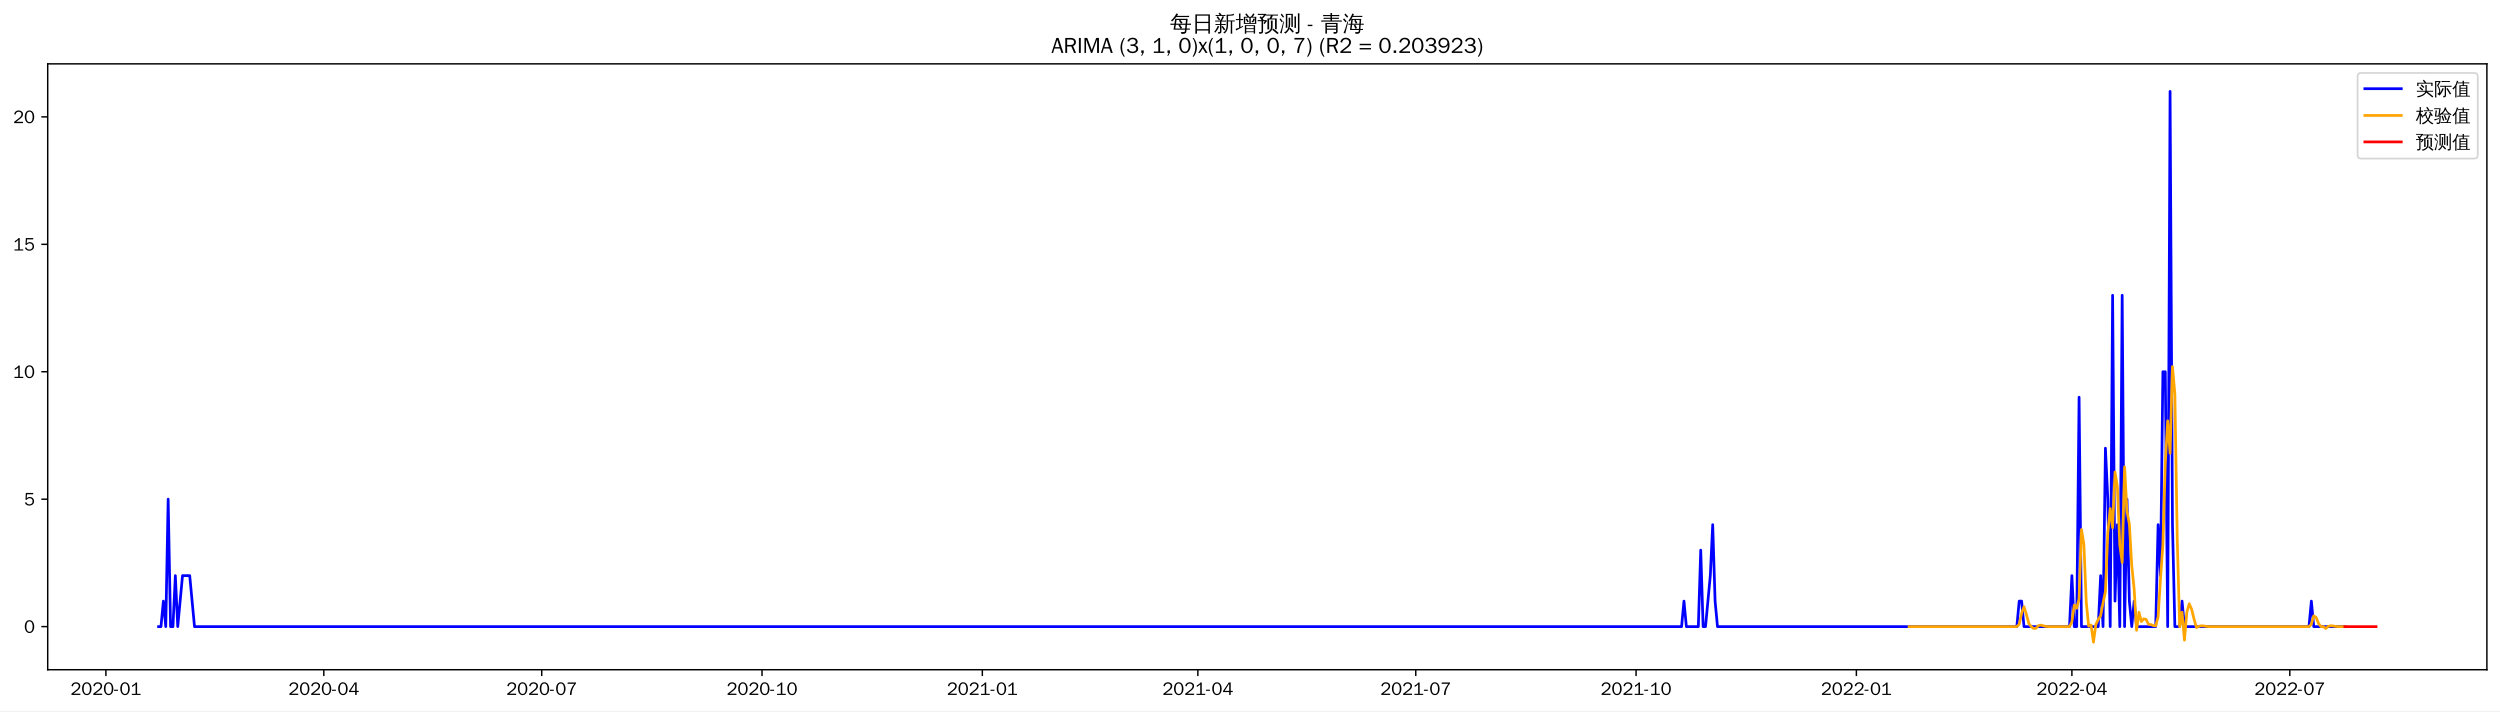
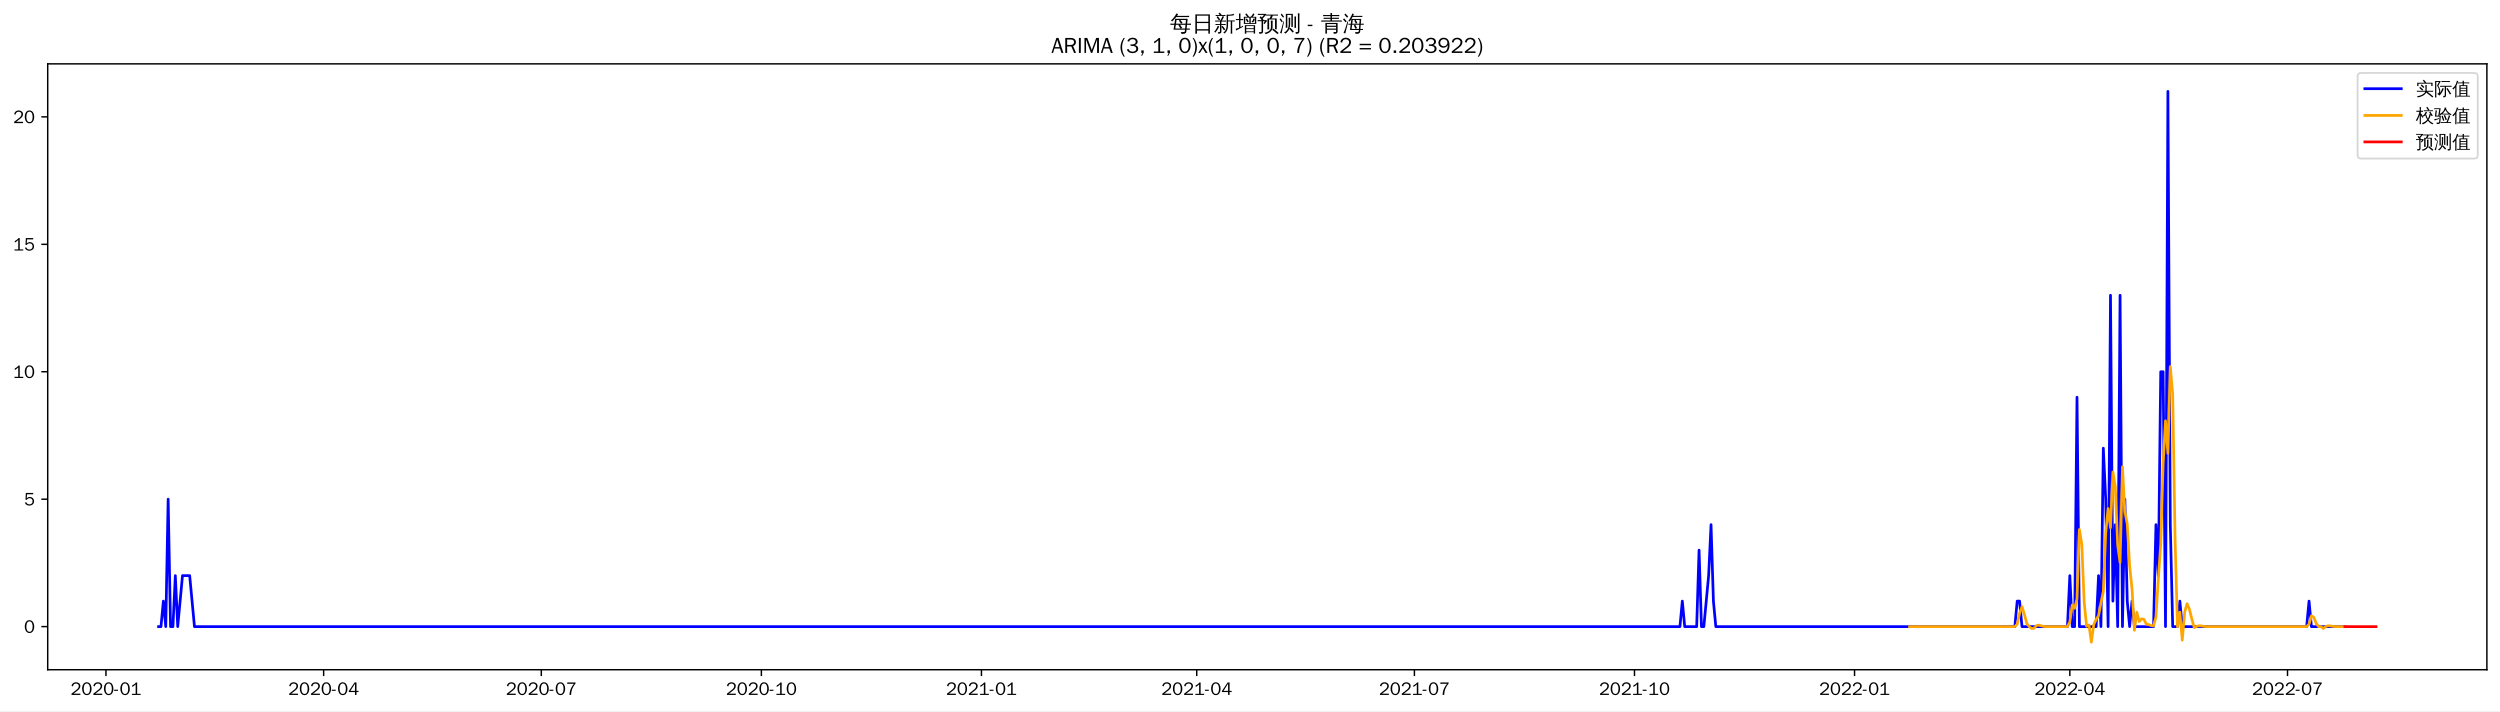
<svg xmlns="http://www.w3.org/2000/svg" xmlns:xlink="http://www.w3.org/1999/xlink" width="1372.594pt" height="390.418pt" viewBox="0 0 1372.594 390.418" version="1.1">
  <defs>
    <style type="text/css">*{stroke-linejoin: round; stroke-linecap: butt}</style>
  </defs>
  <g id="figure_1">
    <g id="patch_1">
      <path d="M 0 390.418  L 1372.594 390.418  L 1372.594 -0  L 0 -0  z " style="fill: #ffffff" />
    </g>
    <g id="axes_1">
      <g id="patch_2">
        <path d="M 26.194 367.701  L 1365.394 367.701  L 1365.394 35.061  L 26.194 35.061  z " style="fill: #ffffff" />
      </g>
      <g id="matplotlib.axis_1">
        <g id="xtick_1">
          <g id="line2d_1">
            <defs>
-               <path id="maa640e0000" d="M 0 0  L 0 3.5  " style="stroke: #000000; stroke-width: 0.8" />
+               <path id="me3fea50ddf" d="M 0 0  L 0 3.5  " style="stroke: #000000; stroke-width: 0.8" />
            </defs>
            <g>
-               <use xlink:href="#maa640e0000" x="58.142" y="367.701" style="stroke: #000000; stroke-width: 0.8" />
+               <use xlink:href="#me3fea50ddf" x="58.173" y="367.701" style="stroke: #000000; stroke-width: 0.8" />
            </g>
          </g>
          <g id="text_1">
-             <g transform="translate(38.65223 381.5573)scale(0.1 -0.1)">
+             <g transform="translate(38.68343 381.5573)scale(0.1 -0.1)">
              <defs>
                <path id="WenQuanYiZenHei-32" d="M 3488 0  L 369 0  L 369 456  L 2150 1850  Q 2931 2463 2931 3144  Q 2931 3619 2488 3863  Q 2231 4013 1931 4013  Q 1425 4013 1113 3619  Q 894 3356 881 3013  L 369 3169  Q 531 3981 1213 4300  Q 1544 4456 1950 4456  Q 2631 4456 3088 4044  L 3225 3888  L 3350 3706  Q 3481 3444 3481 3144  Q 3481 2313 2519 1569  L 1069 456  L 3488 456  L 3488 0  z " transform="scale(0.015625)" />
                <path id="WenQuanYiZenHei-30" d="M 3581 2175  Q 3581 1288 3169 638  Q 2713 -63 1938 -63  Q 1025 -63 563 831  Q 256 1425 256 2188  Q 256 3188 700 3819  Q 1138 4456 1888 4456  Q 2863 4456 3306 3500  Q 3581 2925 3581 2175  z M 3019 2100  Q 3019 3356 2500 3806  L 2350 3919  Q 2144 4031 1888 4031  Q 1100 4031 888 2956  Q 819 2625 819 2225  Q 819 1013 1338 569  Q 1588 356 1938 356  Q 2675 356 2925 1294  Q 3019 1663 3019 2100  z " transform="scale(0.015625)" />
                <path id="WenQuanYiZenHei-2d" d="M 1363 1444  L 0 1444  L 0 1844  L 1363 1844  L 1363 1444  z " transform="scale(0.015625)" />
                <path id="WenQuanYiZenHei-31" d="M 3556 0  L 488 0  L 488 406  L 1800 406  L 1800 3725  Q 1231 3125 588 2788  L 588 3338  Q 1456 3781 1931 4388  L 2331 4388  L 2331 406  L 3556 406  L 3556 0  z " transform="scale(0.015625)" />
              </defs>
              <use xlink:href="#WenQuanYiZenHei-32" />
              <use xlink:href="#WenQuanYiZenHei-30" x="59.961" />
              <use xlink:href="#WenQuanYiZenHei-32" x="119.922" />
              <use xlink:href="#WenQuanYiZenHei-30" x="179.883" />
              <use xlink:href="#WenQuanYiZenHei-2d" x="239.844" />
              <use xlink:href="#WenQuanYiZenHei-30" x="269.824" />
              <use xlink:href="#WenQuanYiZenHei-31" x="329.785" />
            </g>
          </g>
        </g>
        <g id="xtick_2">
          <g id="line2d_2">
            <g>
-               <use xlink:href="#maa640e0000" x="177.784" y="367.701" style="stroke: #000000; stroke-width: 0.8" />
+               <use xlink:href="#me3fea50ddf" x="177.686" y="367.701" style="stroke: #000000; stroke-width: 0.8" />
            </g>
          </g>
          <g id="text_2">
-             <g transform="translate(158.2941 381.5573)scale(0.1 -0.1)">
+             <g transform="translate(158.1962 381.5573)scale(0.1 -0.1)">
              <defs>
                <path id="WenQuanYiZenHei-34" d="M 3631 1025  L 2913 1025  L 2913 0  L 2381 0  L 2381 1025  L 219 1025  L 219 1388  L 2225 4388  L 2913 4388  L 2913 1444  L 3631 1444  L 3631 1025  z M 2381 1444  L 2381 3963  L 788 1444  L 2381 1444  z " transform="scale(0.015625)" />
              </defs>
              <use xlink:href="#WenQuanYiZenHei-32" />
              <use xlink:href="#WenQuanYiZenHei-30" x="59.961" />
              <use xlink:href="#WenQuanYiZenHei-32" x="119.922" />
              <use xlink:href="#WenQuanYiZenHei-30" x="179.883" />
              <use xlink:href="#WenQuanYiZenHei-2d" x="239.844" />
              <use xlink:href="#WenQuanYiZenHei-30" x="269.824" />
              <use xlink:href="#WenQuanYiZenHei-34" x="329.785" />
            </g>
          </g>
        </g>
        <g id="xtick_3">
          <g id="line2d_3">
            <g>
-               <use xlink:href="#maa640e0000" x="297.426" y="367.701" style="stroke: #000000; stroke-width: 0.8" />
+               <use xlink:href="#me3fea50ddf" x="297.199" y="367.701" style="stroke: #000000; stroke-width: 0.8" />
            </g>
          </g>
          <g id="text_3">
-             <g transform="translate(277.9359 381.5573)scale(0.1 -0.1)">
+             <g transform="translate(277.709 381.5573)scale(0.1 -0.1)">
              <defs>
                <path id="WenQuanYiZenHei-37" d="M 3400 4056  Q 1838 2175 1838 0  L 1275 0  Q 1269 1438 2056 2825  Q 2381 3400 2825 3913  L 444 3913  L 500 4388  L 3400 4388  L 3400 4056  z " transform="scale(0.015625)" />
              </defs>
              <use xlink:href="#WenQuanYiZenHei-32" />
              <use xlink:href="#WenQuanYiZenHei-30" x="59.961" />
              <use xlink:href="#WenQuanYiZenHei-32" x="119.922" />
              <use xlink:href="#WenQuanYiZenHei-30" x="179.883" />
              <use xlink:href="#WenQuanYiZenHei-2d" x="239.844" />
              <use xlink:href="#WenQuanYiZenHei-30" x="269.824" />
              <use xlink:href="#WenQuanYiZenHei-37" x="329.785" />
            </g>
          </g>
        </g>
        <g id="xtick_4">
          <g id="line2d_4">
            <g>
-               <use xlink:href="#maa640e0000" x="418.382" y="367.701" style="stroke: #000000; stroke-width: 0.8" />
+               <use xlink:href="#me3fea50ddf" x="418.025" y="367.701" style="stroke: #000000; stroke-width: 0.8" />
            </g>
          </g>
          <g id="text_4">
-             <g transform="translate(398.8926 381.5573)scale(0.1 -0.1)">
+             <g transform="translate(398.5352 381.5573)scale(0.1 -0.1)">
              <use xlink:href="#WenQuanYiZenHei-32" />
              <use xlink:href="#WenQuanYiZenHei-30" x="59.961" />
              <use xlink:href="#WenQuanYiZenHei-32" x="119.922" />
              <use xlink:href="#WenQuanYiZenHei-30" x="179.883" />
              <use xlink:href="#WenQuanYiZenHei-2d" x="239.844" />
              <use xlink:href="#WenQuanYiZenHei-31" x="269.824" />
              <use xlink:href="#WenQuanYiZenHei-30" x="329.785" />
            </g>
          </g>
        </g>
        <g id="xtick_5">
          <g id="line2d_5">
            <g>
-               <use xlink:href="#maa640e0000" x="539.339" y="367.701" style="stroke: #000000; stroke-width: 0.8" />
+               <use xlink:href="#me3fea50ddf" x="538.851" y="367.701" style="stroke: #000000; stroke-width: 0.8" />
            </g>
          </g>
          <g id="text_5">
-             <g transform="translate(519.8492 381.5573)scale(0.1 -0.1)">
+             <g transform="translate(519.3613 381.5573)scale(0.1 -0.1)">
              <use xlink:href="#WenQuanYiZenHei-32" />
              <use xlink:href="#WenQuanYiZenHei-30" x="59.961" />
              <use xlink:href="#WenQuanYiZenHei-32" x="119.922" />
              <use xlink:href="#WenQuanYiZenHei-31" x="179.883" />
              <use xlink:href="#WenQuanYiZenHei-2d" x="239.844" />
              <use xlink:href="#WenQuanYiZenHei-30" x="269.824" />
              <use xlink:href="#WenQuanYiZenHei-31" x="329.785" />
            </g>
          </g>
        </g>
        <g id="xtick_6">
          <g id="line2d_6">
            <g>
-               <use xlink:href="#maa640e0000" x="657.666" y="367.701" style="stroke: #000000; stroke-width: 0.8" />
+               <use xlink:href="#me3fea50ddf" x="657.051" y="367.701" style="stroke: #000000; stroke-width: 0.8" />
            </g>
          </g>
          <g id="text_6">
-             <g transform="translate(638.1763 381.5573)scale(0.1 -0.1)">
+             <g transform="translate(637.5607 381.5573)scale(0.1 -0.1)">
              <use xlink:href="#WenQuanYiZenHei-32" />
              <use xlink:href="#WenQuanYiZenHei-30" x="59.961" />
              <use xlink:href="#WenQuanYiZenHei-32" x="119.922" />
              <use xlink:href="#WenQuanYiZenHei-31" x="179.883" />
              <use xlink:href="#WenQuanYiZenHei-2d" x="239.844" />
              <use xlink:href="#WenQuanYiZenHei-30" x="269.824" />
              <use xlink:href="#WenQuanYiZenHei-34" x="329.785" />
            </g>
          </g>
        </g>
        <g id="xtick_7">
          <g id="line2d_7">
            <g>
-               <use xlink:href="#maa640e0000" x="777.308" y="367.701" style="stroke: #000000; stroke-width: 0.8" />
+               <use xlink:href="#me3fea50ddf" x="776.563" y="367.701" style="stroke: #000000; stroke-width: 0.8" />
            </g>
          </g>
          <g id="text_7">
-             <g transform="translate(757.8181 381.5573)scale(0.1 -0.1)">
+             <g transform="translate(757.0735 381.5573)scale(0.1 -0.1)">
              <use xlink:href="#WenQuanYiZenHei-32" />
              <use xlink:href="#WenQuanYiZenHei-30" x="59.961" />
              <use xlink:href="#WenQuanYiZenHei-32" x="119.922" />
              <use xlink:href="#WenQuanYiZenHei-31" x="179.883" />
              <use xlink:href="#WenQuanYiZenHei-2d" x="239.844" />
              <use xlink:href="#WenQuanYiZenHei-30" x="269.824" />
              <use xlink:href="#WenQuanYiZenHei-37" x="329.785" />
            </g>
          </g>
        </g>
        <g id="xtick_8">
          <g id="line2d_8">
            <g>
-               <use xlink:href="#maa640e0000" x="898.265" y="367.701" style="stroke: #000000; stroke-width: 0.8" />
+               <use xlink:href="#me3fea50ddf" x="897.39" y="367.701" style="stroke: #000000; stroke-width: 0.8" />
            </g>
          </g>
          <g id="text_8">
-             <g transform="translate(878.7747 381.5573)scale(0.1 -0.1)">
+             <g transform="translate(877.8997 381.5573)scale(0.1 -0.1)">
              <use xlink:href="#WenQuanYiZenHei-32" />
              <use xlink:href="#WenQuanYiZenHei-30" x="59.961" />
              <use xlink:href="#WenQuanYiZenHei-32" x="119.922" />
              <use xlink:href="#WenQuanYiZenHei-31" x="179.883" />
              <use xlink:href="#WenQuanYiZenHei-2d" x="239.844" />
              <use xlink:href="#WenQuanYiZenHei-31" x="269.824" />
              <use xlink:href="#WenQuanYiZenHei-30" x="329.785" />
            </g>
          </g>
        </g>
        <g id="xtick_9">
          <g id="line2d_9">
            <g>
-               <use xlink:href="#maa640e0000" x="1019.221" y="367.701" style="stroke: #000000; stroke-width: 0.8" />
+               <use xlink:href="#me3fea50ddf" x="1018.216" y="367.701" style="stroke: #000000; stroke-width: 0.8" />
            </g>
          </g>
          <g id="text_9">
-             <g transform="translate(999.7314 381.5573)scale(0.1 -0.1)">
+             <g transform="translate(998.7258 381.5573)scale(0.1 -0.1)">
              <use xlink:href="#WenQuanYiZenHei-32" />
              <use xlink:href="#WenQuanYiZenHei-30" x="59.961" />
              <use xlink:href="#WenQuanYiZenHei-32" x="119.922" />
              <use xlink:href="#WenQuanYiZenHei-32" x="179.883" />
              <use xlink:href="#WenQuanYiZenHei-2d" x="239.844" />
              <use xlink:href="#WenQuanYiZenHei-30" x="269.824" />
              <use xlink:href="#WenQuanYiZenHei-31" x="329.785" />
            </g>
          </g>
        </g>
        <g id="xtick_10">
          <g id="line2d_10">
            <g>
-               <use xlink:href="#maa640e0000" x="1137.548" y="367.701" style="stroke: #000000; stroke-width: 0.8" />
+               <use xlink:href="#me3fea50ddf" x="1136.415" y="367.701" style="stroke: #000000; stroke-width: 0.8" />
            </g>
          </g>
          <g id="text_10">
-             <g transform="translate(1118.058 381.5573)scale(0.1 -0.1)">
+             <g transform="translate(1116.925 381.5573)scale(0.1 -0.1)">
              <use xlink:href="#WenQuanYiZenHei-32" />
              <use xlink:href="#WenQuanYiZenHei-30" x="59.961" />
              <use xlink:href="#WenQuanYiZenHei-32" x="119.922" />
              <use xlink:href="#WenQuanYiZenHei-32" x="179.883" />
              <use xlink:href="#WenQuanYiZenHei-2d" x="239.844" />
              <use xlink:href="#WenQuanYiZenHei-30" x="269.824" />
              <use xlink:href="#WenQuanYiZenHei-34" x="329.785" />
            </g>
          </g>
        </g>
        <g id="xtick_11">
          <g id="line2d_11">
            <g>
-               <use xlink:href="#maa640e0000" x="1257.19" y="367.701" style="stroke: #000000; stroke-width: 0.8" />
+               <use xlink:href="#me3fea50ddf" x="1255.928" y="367.701" style="stroke: #000000; stroke-width: 0.8" />
            </g>
          </g>
          <g id="text_11">
-             <g transform="translate(1237.7 381.5573)scale(0.1 -0.1)">
+             <g transform="translate(1236.438 381.5573)scale(0.1 -0.1)">
              <use xlink:href="#WenQuanYiZenHei-32" />
              <use xlink:href="#WenQuanYiZenHei-30" x="59.961" />
              <use xlink:href="#WenQuanYiZenHei-32" x="119.922" />
              <use xlink:href="#WenQuanYiZenHei-32" x="179.883" />
              <use xlink:href="#WenQuanYiZenHei-2d" x="239.844" />
              <use xlink:href="#WenQuanYiZenHei-30" x="269.824" />
              <use xlink:href="#WenQuanYiZenHei-37" x="329.785" />
            </g>
          </g>
        </g>
      </g>
      <g id="matplotlib.axis_2">
        <g id="ytick_1">
          <g id="line2d_12">
            <defs>
-               <path id="mc6deb0cfbc" d="M 0 0  L -3.5 0  " style="stroke: #000000; stroke-width: 0.8" />
+               <path id="me82de94fec" d="M 0 0  L -3.5 0  " style="stroke: #000000; stroke-width: 0.8" />
            </defs>
            <g>
-               <use xlink:href="#mc6deb0cfbc" x="26.194" y="344.029" style="stroke: #000000; stroke-width: 0.8" />
+               <use xlink:href="#me82de94fec" x="26.194" y="344.029" style="stroke: #000000; stroke-width: 0.8" />
            </g>
          </g>
          <g id="text_12">
-             <g transform="translate(13.19688 347.4569)scale(0.1 -0.1)">
+             <g transform="translate(13.19688 347.4568)scale(0.1 -0.1)">
              <use xlink:href="#WenQuanYiZenHei-30" />
            </g>
          </g>
        </g>
        <g id="ytick_2">
          <g id="line2d_13">
            <g>
-               <use xlink:href="#mc6deb0cfbc" x="26.194" y="274.065" style="stroke: #000000; stroke-width: 0.8" />
+               <use xlink:href="#me82de94fec" x="26.194" y="274.065" style="stroke: #000000; stroke-width: 0.8" />
            </g>
          </g>
          <g id="text_13">
-             <g transform="translate(13.19688 277.4932)scale(0.1 -0.1)">
+             <g transform="translate(13.19688 277.4931)scale(0.1 -0.1)">
              <defs>
                <path id="WenQuanYiZenHei-35" d="M 3531 1488  Q 3531 688 2913 250  Q 2456 -63 1844 -63  Q 1175 -63 706 350  Q 413 613 306 975  L 781 1131  Q 1000 538 1569 406  Q 1706 369 1856 369  Q 2550 369 2850 869  Q 3000 1131 3000 1494  Q 3000 2056 2581 2356  Q 2319 2538 1969 2538  Q 1400 2538 1031 2075  Q 981 2013 938 1938  L 500 2031  L 644 4388  L 3244 4388  L 3200 3919  L 1044 3919  L 950 2500  Q 1431 2975 2006 2975  Q 2713 2975 3163 2475  Q 3531 2063 3531 1488  z " transform="scale(0.015625)" />
              </defs>
              <use xlink:href="#WenQuanYiZenHei-35" />
            </g>
          </g>
        </g>
        <g id="ytick_3">
          <g id="line2d_14">
            <g>
-               <use xlink:href="#mc6deb0cfbc" x="26.194" y="204.101" style="stroke: #000000; stroke-width: 0.8" />
+               <use xlink:href="#me82de94fec" x="26.194" y="204.101" style="stroke: #000000; stroke-width: 0.8" />
            </g>
          </g>
          <g id="text_14">
            <g transform="translate(7.2 207.5294)scale(0.1 -0.1)">
              <use xlink:href="#WenQuanYiZenHei-31" />
              <use xlink:href="#WenQuanYiZenHei-30" x="59.961" />
            </g>
          </g>
        </g>
        <g id="ytick_4">
          <g id="line2d_15">
            <g>
-               <use xlink:href="#mc6deb0cfbc" x="26.194" y="134.138" style="stroke: #000000; stroke-width: 0.8" />
+               <use xlink:href="#me82de94fec" x="26.194" y="134.137" style="stroke: #000000; stroke-width: 0.8" />
            </g>
          </g>
          <g id="text_15">
            <g transform="translate(7.2 137.5656)scale(0.1 -0.1)">
              <use xlink:href="#WenQuanYiZenHei-31" />
              <use xlink:href="#WenQuanYiZenHei-35" x="59.961" />
            </g>
          </g>
        </g>
        <g id="ytick_5">
          <g id="line2d_16">
            <g>
-               <use xlink:href="#mc6deb0cfbc" x="26.194" y="64.174" style="stroke: #000000; stroke-width: 0.8" />
+               <use xlink:href="#me82de94fec" x="26.194" y="64.174" style="stroke: #000000; stroke-width: 0.8" />
            </g>
          </g>
          <g id="text_16">
-             <g transform="translate(7.2 67.60188)scale(0.1 -0.1)">
+             <g transform="translate(7.2 67.60187)scale(0.1 -0.1)">
              <use xlink:href="#WenQuanYiZenHei-32" />
              <use xlink:href="#WenQuanYiZenHei-30" x="59.961" />
            </g>
          </g>
        </g>
      </g>
      <g id="line2d_17">
-         <path d="M 87.066 344.029  L 88.381 344.029  L 89.696 330.036  L 91.011 344.029  L 92.325 274.065  L 93.64 344.029  L 94.955 344.029  L 96.27 316.043  L 97.584 344.029  L 100.214 316.043  L 104.158 316.043  L 106.788 344.029  L 923.245 344.029  L 924.56 330.036  L 925.874 344.029  L 932.448 344.029  L 933.763 302.051  L 935.077 344.029  L 936.392 344.029  L 939.022 316.043  L 940.336 288.058  L 941.651 330.036  L 942.966 344.029  L 1107.309 344.029  L 1108.624 330.036  L 1109.939 330.036  L 1111.253 344.029  L 1136.234 344.029  L 1137.548 316.043  L 1138.863 344.029  L 1140.178 344.029  L 1141.493 218.094  L 1142.807 344.029  L 1152.011 344.029  L 1153.325 316.043  L 1154.64 344.029  L 1155.955 246.08  L 1157.27 274.065  L 1158.584 344.029  L 1159.899 162.123  L 1161.214 330.036  L 1162.528 288.058  L 1163.843 344.029  L 1165.158 162.123  L 1166.473 344.029  L 1167.787 274.065  L 1169.102 330.036  L 1170.417 344.029  L 1171.732 330.036  L 1173.046 344.029  L 1183.564 344.029  L 1184.879 288.058  L 1186.194 316.043  L 1187.509 204.101  L 1188.823 204.101  L 1190.138 344.029  L 1191.453 50.181  L 1192.768 288.058  L 1194.082 344.029  L 1196.712 344.029  L 1198.027 330.036  L 1199.341 344.029  L 1267.708 344.029  L 1269.023 330.036  L 1270.338 344.029  L 1287.429 344.029  L 1287.429 344.029  " clip-path="url(#pe218b3f135)" style="fill: none; stroke: #0000ff; stroke-width: 1.5; stroke-linecap: square" />
+         <path d="M 87.066 344.029  L 88.38 344.029  L 89.693 330.036  L 91.006 344.029  L 92.32 274.065  L 93.633 344.029  L 94.946 344.029  L 96.26 316.043  L 97.573 344.029  L 100.2 316.043  L 104.14 316.043  L 106.766 344.029  L 922.343 344.029  L 923.656 330.036  L 924.969 344.029  L 931.536 344.029  L 932.849 302.05  L 934.163 344.029  L 935.476 344.029  L 938.103 316.043  L 939.416 288.058  L 940.729 330.036  L 942.043 344.029  L 1106.209 344.029  L 1107.522 330.036  L 1108.835 330.036  L 1110.149 344.029  L 1135.102 344.029  L 1136.415 316.043  L 1137.728 344.029  L 1139.042 344.029  L 1140.355 218.094  L 1141.668 344.029  L 1150.862 344.029  L 1152.175 316.043  L 1153.488 344.029  L 1154.802 246.079  L 1156.115 274.065  L 1157.428 344.029  L 1158.742 162.123  L 1160.055 330.036  L 1161.368 288.058  L 1162.682 344.029  L 1163.995 162.123  L 1165.308 344.029  L 1166.622 274.065  L 1167.935 330.036  L 1169.248 344.029  L 1170.562 330.036  L 1171.875 344.029  L 1182.382 344.029  L 1183.695 288.058  L 1185.008 316.043  L 1186.322 204.101  L 1187.635 204.101  L 1188.948 344.029  L 1190.262 50.181  L 1191.575 288.058  L 1192.888 344.029  L 1195.515 344.029  L 1196.828 330.036  L 1198.141 344.029  L 1266.435 344.029  L 1267.748 330.036  L 1269.061 344.029  L 1287.448 344.029  L 1287.448 344.029  " clip-path="url(#p028728d62d)" style="fill: none; stroke: #0000ff; stroke-width: 1.5; stroke-linecap: square" />
      </g>
      <g id="line2d_18">
-         <path d="M 1048.146 344.029  L 1107.309 344.029  L 1108.624 342.713  L 1109.939 336.789  L 1111.253 333.074  L 1112.568 337.275  L 1113.883 342.306  L 1115.198 344.029  L 1116.512 345.062  L 1117.827 344.964  L 1119.142 343.495  L 1120.457 343.22  L 1123.086 343.902  L 1124.401 344.029  L 1136.234 344.029  L 1137.548 341.398  L 1138.863 332.181  L 1140.178 333.968  L 1141.493 328.743  L 1142.807 290.714  L 1144.122 298.754  L 1145.437 330.589  L 1146.752 343.835  L 1148.066 343.154  L 1149.381 352.581  L 1150.696 342.901  L 1152.011 340.094  L 1153.325 338.056  L 1154.64 331.037  L 1155.955 324.759  L 1157.27 292.538  L 1158.584 279.196  L 1159.899 289.714  L 1161.214 259.155  L 1162.528 267.252  L 1163.843 299.261  L 1165.158 308.823  L 1166.473 256.327  L 1167.787 280.695  L 1169.102 287.721  L 1170.417 310.667  L 1171.732 323.416  L 1173.046 346.035  L 1174.361 336.124  L 1175.676 341.277  L 1176.991 339.749  L 1178.305 340.093  L 1179.62 342.768  L 1180.935 342.925  L 1182.25 343.464  L 1183.564 343.658  L 1184.879 338.639  L 1186.194 317.702  L 1187.509 298.903  L 1188.823 254.682  L 1190.138 231.04  L 1191.453 248.869  L 1192.768 201.268  L 1194.082 216.37  L 1195.397 296.112  L 1196.712 344.134  L 1198.027 336.119  L 1199.341 351.453  L 1200.656 336.106  L 1201.971 331.465  L 1203.286 334.483  L 1204.6 339.873  L 1205.915 344.553  L 1207.23 343.932  L 1208.545 343.592  L 1209.859 343.658  L 1211.174 343.902  L 1212.489 344.029  L 1267.708 344.029  L 1269.023 342.713  L 1270.338 338.105  L 1271.652 338.998  L 1272.967 342.306  L 1274.282 344.029  L 1275.597 344.029  L 1276.911 345.062  L 1278.226 343.932  L 1279.541 343.592  L 1280.856 343.658  L 1282.17 343.902  L 1283.485 344.029  L 1287.429 344.029  L 1287.429 344.029  " clip-path="url(#pe218b3f135)" style="fill: none; stroke: #ffa500; stroke-width: 1.5; stroke-linecap: square" />
+         <path d="M 1048.422 344.029  L 1106.209 344.029  L 1107.522 342.713  L 1108.835 336.789  L 1110.149 333.074  L 1111.462 337.275  L 1112.775 342.306  L 1114.089 344.029  L 1115.402 345.061  L 1116.715 344.964  L 1118.029 343.494  L 1119.342 343.22  L 1121.969 343.902  L 1123.282 344.029  L 1135.102 344.029  L 1136.415 341.398  L 1137.728 332.181  L 1139.042 333.968  L 1140.355 328.743  L 1141.668 290.714  L 1142.982 298.754  L 1144.295 330.589  L 1145.608 343.835  L 1146.922 343.154  L 1148.235 352.581  L 1149.548 342.901  L 1150.862 340.094  L 1152.175 338.056  L 1153.488 331.037  L 1154.802 324.759  L 1156.115 292.538  L 1157.428 279.196  L 1158.742 289.714  L 1160.055 259.154  L 1161.368 267.252  L 1162.682 299.261  L 1163.995 308.823  L 1165.308 256.327  L 1166.622 280.695  L 1167.935 287.721  L 1169.248 310.667  L 1170.562 323.416  L 1171.875 346.035  L 1173.188 336.124  L 1174.502 341.277  L 1175.815 339.749  L 1177.128 340.092  L 1178.442 342.768  L 1179.755 342.925  L 1181.068 343.464  L 1182.382 343.657  L 1183.695 338.639  L 1185.008 317.702  L 1186.322 298.903  L 1187.635 254.682  L 1188.948 231.039  L 1190.262 248.869  L 1191.575 201.268  L 1192.888 216.37  L 1194.202 296.112  L 1195.515 344.134  L 1196.828 336.119  L 1198.141 351.453  L 1199.455 336.106  L 1200.768 331.464  L 1202.081 334.483  L 1203.395 339.873  L 1204.708 344.553  L 1206.021 343.932  L 1207.335 343.591  L 1208.648 343.657  L 1209.961 343.902  L 1211.275 344.029  L 1266.435 344.029  L 1267.748 342.713  L 1269.061 338.105  L 1270.375 338.998  L 1271.688 342.306  L 1273.001 344.029  L 1274.314 344.029  L 1275.628 345.061  L 1276.941 343.932  L 1278.254 343.591  L 1279.568 343.657  L 1280.881 343.902  L 1282.194 344.029  L 1287.448 344.029  L 1287.448 344.029  " clip-path="url(#p028728d62d)" style="fill: none; stroke: #ffa500; stroke-width: 1.5; stroke-linecap: square" />
      </g>
      <g id="line2d_19">
-         <path d="M 1287.429 344.029  L 1288.744 344.029  L 1290.059 344.029  L 1291.374 344.029  L 1292.688 344.029  L 1294.003 344.029  L 1295.318 344.029  L 1296.633 344.029  L 1297.947 344.029  L 1299.262 344.029  L 1300.577 344.029  L 1301.892 344.029  L 1303.206 344.029  L 1304.521 344.029  " clip-path="url(#pe218b3f135)" style="fill: none; stroke: #ff0000; stroke-width: 1.5; stroke-linecap: square" />
+         <path d="M 1287.448 344.029  L 1288.761 344.029  L 1290.074 344.029  L 1291.388 344.029  L 1292.701 344.029  L 1294.014 344.029  L 1295.328 344.029  L 1296.641 344.029  L 1297.954 344.029  L 1299.268 344.029  L 1300.581 344.029  L 1301.894 344.029  L 1303.208 344.029  L 1304.521 344.029  " clip-path="url(#p028728d62d)" style="fill: none; stroke: #ff0000; stroke-width: 1.5; stroke-linecap: square" />
      </g>
      <g id="patch_3">
        <path d="M 26.194 367.701  L 26.194 35.061  " style="fill: none; stroke: #000000; stroke-width: 0.8; stroke-linejoin: miter; stroke-linecap: square" />
      </g>
      <g id="patch_4">
        <path d="M 1365.394 367.701  L 1365.394 35.061  " style="fill: none; stroke: #000000; stroke-width: 0.8; stroke-linejoin: miter; stroke-linecap: square" />
      </g>
      <g id="patch_5">
        <path d="M 26.194 367.701  L 1365.394 367.701  " style="fill: none; stroke: #000000; stroke-width: 0.8; stroke-linejoin: miter; stroke-linecap: square" />
      </g>
      <g id="patch_6">
        <path d="M 26.194 35.061  L 1365.394 35.061  " style="fill: none; stroke: #000000; stroke-width: 0.8; stroke-linejoin: miter; stroke-linecap: square" />
      </g>
      <g id="text_17">
        <g transform="translate(642.3966 17.04188)scale(0.12 -0.12)">
          <defs>
            <path id="WenQuanYiZenHei-6bcf" d="M 6138 2181  Q 6113 1988 6138 1800  Q 5788 1819 5438 1819  L 4975 1819  L 4863 738  L 5806 738  L 5806 394  L 4831 394  L 4775 -144  Q 4719 -563 4350 -725  Q 4013 -856 3550 -825  L 3288 -819  Q 3331 -663 3275 -519  Q 3219 -375 3113 -288  Q 3381 -313 3759 -303  Q 4138 -294 4231 -238  Q 4338 -163 4350 88  L 4381 394  L 1025 394  L 1244 1819  L 813 1819  Q 463 1819 113 1800  Q 138 1988 113 2181  Q 463 2163 813 2163  L 1294 2163  L 1488 3431  L 1488 3581  L 1506 3581  L 1513 3613  L 1713 3581  L 5156 3581  L 5013 2163  L 5438 2163  Q 5788 2163 6138 2181  z M 5588 4463  Q 5569 4269 5588 4081  Q 5244 4100 4894 4100  L 1813 4100  Q 1344 3463 606 2788  Q 481 2988 256 3069  Q 744 3494 1116 3972  Q 1488 4450 1919 5181  Q 2119 5044 2344 4950  Q 2213 4688 2050 4444  L 4894 4444  Q 5238 4444 5588 4463  z M 2844 3238  L 1906 3238  L 1744 2163  L 3244 2163  L 2581 3038  L 2844 3238  z M 3250 2163  L 4563 2163  L 4669 3238  L 3044 3238  L 3638 2456  L 3250 2163  z M 2944 1819  Q 3275 1394 3550 938  L 3213 738  L 4419 738  L 4525 1819  L 2944 1819  z M 2656 1819  L 1694 1819  L 1525 738  L 3094 738  Q 2806 1219 2450 1650  L 2656 1819  z " transform="scale(0.015625)" />
            <path id="WenQuanYiZenHei-65e5" d="M 1494 -775  Q 1244 -750 988 -775  Q 1013 -313 1013 156  L 1013 4875  L 5269 4875  L 5269 -763  L 4813 -763  L 4813 156  L 1469 156  Q 1469 -313 1494 -775  z M 4813 2700  L 4813 4500  L 1469 4500  L 1469 2700  L 4813 2700  z M 4813 531  L 4813 2325  L 1469 2325  L 1469 531  L 4813 531  z " transform="scale(0.015625)" />
            <path id="WenQuanYiZenHei-65b0" d="M 5419 -763  Q 5188 -738 4963 -763  Q 4981 -344 4981 75  L 4981 2819  L 4188 2819  L 4188 1706  Q 4188 63 3163 -738  Q 3019 -519 2769 -469  Q 3769 131 3769 1706  L 3769 4769  L 3875 4769  L 3844 4831  L 4294 4781  Q 4438 4769 4894 4816  Q 5350 4863 5512 4931  Q 5675 5000 5763 5094  Q 5850 4881 5981 4694  Q 5713 4544 5263 4519  L 4188 4438  L 4188 3100  L 5563 3100  Q 5850 3100 6131 3113  Q 6119 2956 6131 2806  L 5394 2819  L 5394 75  Q 5394 -344 5419 -763  z M 2981 213  Q 2656 744 2256 1225  L 2606 1513  Q 3025 1006 3369 450  L 2981 213  z M 1169 1525  Q 1375 1419 1594 1363  Q 1281 488 469 -469  Q 331 -300 119 -244  Q 575 263 888 900  Q 1038 1206 1169 1525  z M 1825 6  L 1825 1769  L 1081 1769  Q 794 1769 513 1756  Q 525 1913 513 2063  Q 794 2050 1081 2050  L 1825 2050  L 1825 2775  L 994 2775  Q 706 2775 425 2763  Q 438 2919 425 3075  Q 706 3056 994 3056  L 1825 3056  L 1825 3088  L 1906 3088  Q 2288 3656 2588 4381  Q 2794 4269 3013 4206  Q 2800 3675 2381 3056  L 3013 3056  Q 3294 3056 3581 3075  Q 3563 2919 3581 2763  Q 3294 2775 3013 2775  L 2238 2775  L 2238 2050  L 2925 2050  Q 3206 2050 3494 2063  Q 3475 1913 3494 1756  Q 3206 1769 2925 1769  L 2238 1769  L 2238 -156  Q 2238 -413 2075 -581  Q 1844 -794 1306 -794  Q 1363 -519 1188 -288  Q 1338 -313 1534 -316  Q 1731 -319 1778 -278  Q 1825 -238 1825 6  z M 1875 3388  L 1500 3131  L 825 4088  L 1200 4350  L 1875 3388  z M 3419 4713  Q 3400 4563 3419 4406  Q 3131 4419 2850 4419  L 1125 4419  Q 838 4419 556 4406  Q 569 4563 556 4713  Q 838 4700 1125 4700  L 1763 4700  L 1388 5088  L 1719 5406  L 2288 4813  L 2175 4700  L 2850 4700  Q 3131 4700 3419 4713  z " transform="scale(0.015625)" />
            <path id="WenQuanYiZenHei-589e" d="M 3138 -769  Q 2913 -744 2688 -769  Q 2706 -356 2706 56  L 2706 1719  L 5706 1719  L 5706 -756  L 5300 -756  L 5300 -338  L 3119 -338  Q 3125 -550 3138 -769  z M 5113 3569  Q 5344 3606 5563 3688  Q 5669 3175 5256 2694  Q 5113 2519 4975 2506  Q 4831 2725 4588 2813  Q 4806 2831 4997 3068  Q 5188 3306 5113 3569  z M 3850 2763  L 3469 2538  L 2925 3456  L 3313 3681  L 3850 2763  z M 2400 2100  Q 2469 3138 2400 4175  L 3413 4175  Q 3138 4550 2825 4888  L 3156 5194  Q 3581 4725 3938 4206  L 3900 4175  L 4456 4175  Q 4863 4575 5131 5163  Q 5325 5044 5538 4975  Q 5369 4575 5013 4175  L 6056 4175  Q 5981 3138 6056 2100  L 2400 2100  z M 5300 806  L 5300 1450  L 3113 1450  Q 3113 1125 3113 806  L 5300 806  z M 5300 563  L 3113 563  L 3113 -94  L 5300 -94  L 5300 563  z M 4431 3913  L 4431 2363  L 5650 2363  L 5650 3913  L 4756 3913  L 4700 3856  Q 4681 3888 4656 3913  L 4431 3913  z M 4025 3913  L 2806 3913  L 2806 2363  L 4025 2363  L 4025 3913  z M -31 625  Q 506 763 1006 975  L 1006 3206  L 669 3206  Q 369 3206 75 3188  Q 94 3356 75 3531  Q 369 3513 669 3513  L 1006 3513  L 1006 4263  Q 1006 4700 981 5131  Q 1206 5106 1431 5131  Q 1413 4700 1413 4263  L 1413 3513  L 2238 3531  Q 2219 3356 2238 3188  L 1413 3206  L 1413 1163  L 2150 1531  L 2194 1256  Q 1269 775 813 519  L 194 144  Q 138 438 -31 625  z " transform="scale(0.015625)" />
            <path id="WenQuanYiZenHei-9884" d="M 1206 19  L 1206 2888  L 669 2888  Q 356 2888 50 2869  Q 63 3044 50 3213  Q 363 3194 669 3194  L 1250 3194  Q 950 3631 606 4031  L 963 4338  L 1263 3975  L 1913 4719  L 731 4719  Q 419 4719 106 4706  Q 125 4875 106 5044  Q 419 5031 731 5031  L 2481 5031  L 2544 4663  Q 2394 4613 2256 4466  Q 2119 4319 1525 3631  Q 1656 3444 1788 3250  L 1700 3194  L 2700 3194  L 2763 2825  Q 2656 2819 2613 2763  L 2100 2038  L 1750 2288  L 2175 2888  L 1638 2888  L 1638 -150  Q 1638 -525 1363 -669  Q 1075 -819 525 -813  Q 594 -513 388 -294  Q 575 -313 837 -316  Q 1100 -319 1153 -272  Q 1206 -225 1206 19  z M 5813 -888  Q 5100 -225 4306 375  L 4669 719  Q 5481 106 6219 -575  L 5813 -888  z M 2375 -906  Q 2294 -631 2025 -506  Q 2769 -431 3353 19  Q 3938 469 3938 1069  L 3938 2200  Q 3938 2625 3913 3050  Q 4188 3025 4456 3050  Q 4431 2625 4431 2200  L 4431 1069  Q 4431 681 4225 319  Q 3644 -606 2375 -906  z M 3444 488  Q 3169 513 2894 488  Q 2919 913 2919 1338  L 2919 3675  Q 3219 3675 3525 3675  Q 3750 4013 3931 4525  L 3238 4525  Q 2888 4525 2538 4513  Q 2556 4669 2538 4831  Q 2888 4813 3238 4813  L 5313 4813  Q 5663 4813 6006 4831  Q 5988 4669 6006 4513  Q 5663 4525 5313 4525  L 4481 4525  Q 4388 4088 4088 3675  L 5644 3675  L 5644 513  L 5144 513  L 5144 3388  L 3894 3388  L 3875 3363  Q 3863 3375 3844 3388  Q 3631 3388 3413 3388  L 3419 1338  Q 3419 913 3444 488  z " transform="scale(0.015625)" />
            <path id="WenQuanYiZenHei-6d4b" d="M 5450 138  L 5450 4306  Q 5450 4750 5425 5188  Q 5663 5163 5906 5188  Q 5881 4750 5881 4306  L 5881 -38  Q 5888 -569 5519 -719  Q 5194 -831 4825 -813  Q 4894 -519 4694 -281  Q 4869 -306 5094 -309  Q 5319 -313 5384 -256  Q 5450 -200 5450 138  z M 4900 938  Q 4663 963 4419 938  Q 4444 1375 4444 1819  L 4444 3381  Q 4444 3819 4419 4263  Q 4663 4238 4900 4263  Q 4875 3819 4875 3381  L 4875 1819  Q 4875 1375 4900 938  z M 2750 2025  L 2750 3038  Q 2750 3481 2725 3919  Q 2963 3894 3206 3919  Q 3181 3481 3181 3038  L 3181 2025  Q 3181 1263 2919 625  L 3231 956  Q 3781 431 4256 -150  L 3888 -456  Q 3431 106 2906 600  Q 2531 -288 1738 -769  Q 1606 -519 1338 -450  Q 1988 -156 2369 478  Q 2750 1113 2750 2025  z M 2363 969  Q 2119 994 1881 969  Q 1906 1406 1906 1850  L 1906 5038  L 3956 5031  L 3956 1200  L 3525 1200  L 3525 4713  L 2338 4713  L 2338 1850  Q 2338 1406 2363 969  z M 663 -738  Q 481 -588 206 -575  Q 400 -69 606 581  Q 813 1231 1200 2838  L 1381 2706  L 875 338  L 663 -738  z M 1006 2856  L 731 2550  L 75 3400  L 350 3713  L 1006 2856  z M 1088 3913  Q 781 4388 425 4800  L 694 5125  Q 1069 4688 1388 4188  L 1088 3913  z " transform="scale(0.015625)" />
            <path id="WenQuanYiZenHei-20" transform="scale(0.015625)" />
            <path id="WenQuanYiZenHei-9752" d="M 4469 -56  L 4469 375  L 1781 375  L 1781 144  Q 1781 -300 1800 -750  Q 1563 -725 1319 -750  Q 1338 -306 1338 144  L 1331 2381  L 4906 2381  L 4906 -181  Q 4906 -425 4725 -594  Q 4463 -825 3769 -819  Q 3844 -513 3625 -281  Q 3819 -306 4097 -309  Q 4375 -313 4422 -272  Q 4469 -231 4469 -56  z M 6138 3106  Q 6113 2925 6138 2744  Q 5800 2763 5463 2763  L 788 2763  Q 450 2763 113 2744  Q 138 2925 113 3106  Q 450 3094 788 3094  L 2825 3094  L 2825 3563  L 1488 3563  Q 1150 3563 819 3550  Q 838 3731 819 3913  Q 1150 3894 1488 3894  L 2825 3894  L 2825 4369  L 1344 4369  Q 1013 4369 675 4350  Q 694 4531 675 4719  Q 1013 4700 1344 4700  L 2825 4700  Q 2819 4981 2806 5256  Q 3044 5231 3288 5256  Q 3275 4981 3269 4700  L 4731 4700  Q 5063 4700 5400 4719  Q 5381 4531 5400 4350  Q 5063 4369 4731 4369  L 3263 4369  L 3263 3894  L 4600 3894  Q 4938 3894 5275 3913  Q 5256 3731 5275 3550  Q 4938 3563 4600 3563  L 3263 3563  L 3263 3094  L 5463 3094  Q 5800 3094 6138 3106  z M 4469 1544  L 4469 2050  L 1775 2050  Q 1775 1788 1775 1544  L 4469 1544  z M 4469 706  L 4469 1213  L 1775 1213  L 1775 706  L 4469 706  z " transform="scale(0.015625)" />
            <path id="WenQuanYiZenHei-6d77" d="M 4200 863  L 3781 638  L 3250 1631  L 3631 1838  L 2769 1838  L 2613 619  L 4756 619  L 4850 1838  L 3675 1838  L 4200 863  z M 3681 3244  L 2944 3244  L 2806 2144  L 4881 2144  L 4969 3244  L 3819 3244  L 4288 2394  L 3875 2163  L 3375 3069  L 3681 3244  z M 6163 2163  Q 6150 1994 6163 1825  Q 5856 1838 5544 1838  L 5281 1838  L 5181 619  L 5944 619  L 5944 313  L 5156 313  L 5119 -150  Q 5081 -531 4763 -700  Q 4469 -831 4144 -813  L 3744 -813  Q 3781 -656 3731 -518  Q 3681 -381 3575 -294  Q 4119 -350 4513 -288  Q 4600 -263 4650 -213  Q 4706 -94 4706 69  L 4725 313  L 2138 313  L 2331 1838  L 1669 1838  L 1669 2144  L 2375 2144  L 2531 3419  L 2531 3513  L 2063 2775  Q 1894 2931 1669 2963  Q 2125 3606 2519 4438  L 2850 5156  Q 3056 5044 3281 4975  Q 3169 4694 3050 4438  L 5113 4438  Q 5425 4438 5738 4450  Q 5719 4281 5738 4113  Q 5425 4131 5113 4131  L 2888 4131  Q 2756 3875 2569 3575  L 2750 3550  L 5425 3550  L 5306 2144  L 6163 2163  z M 769 -738  Q 556 -588 244 -575  Q 469 -69 706 581  Q 944 1231 1400 2838  L 1613 2706  L 1019 338  L 769 -738  z M 1175 2856  L 850 2550  L 88 3400  L 413 3713  L 1175 2856  z M 1269 3913  Q 913 4388 500 4800  L 806 5125  Q 1244 4688 1619 4188  L 1269 3913  z " transform="scale(0.015625)" />
          </defs>
          <use xlink:href="#WenQuanYiZenHei-6bcf" />
          <use xlink:href="#WenQuanYiZenHei-65e5" x="100" />
          <use xlink:href="#WenQuanYiZenHei-65b0" x="200" />
          <use xlink:href="#WenQuanYiZenHei-589e" x="300" />
          <use xlink:href="#WenQuanYiZenHei-9884" x="400" />
          <use xlink:href="#WenQuanYiZenHei-6d4b" x="500" />
          <use xlink:href="#WenQuanYiZenHei-20" x="600" />
          <use xlink:href="#WenQuanYiZenHei-2d" x="629.98" />
          <use xlink:href="#WenQuanYiZenHei-20" x="659.961" />
          <use xlink:href="#WenQuanYiZenHei-9752" x="689.941" />
          <use xlink:href="#WenQuanYiZenHei-6d77" x="789.941" />
        </g>
        <g transform="translate(577.1859 29.061)scale(0.12 -0.12)">
          <defs>
            <path id="WenQuanYiZenHei-41" d="M 3550 0  L 2988 0  L 2550 1281  L 919 1281  L 531 0  L 69 0  L 1494 4388  L 2125 4388  L 3550 0  z M 2425 1694  L 1756 3800  L 1075 1694  L 2425 1694  z " transform="scale(0.015625)" />
            <path id="WenQuanYiZenHei-52" d="M 3675 0  L 3100 0  L 2288 1900  L 1069 1900  L 1069 0  L 519 0  L 519 4388  L 2163 4388  Q 3006 4388 3400 3900  Q 3581 3663 3625 3325  Q 3631 3250 3631 3163  Q 3631 2594 3219 2244  Q 3038 2100 2813 2038  L 3675 0  z M 3081 3169  Q 3081 3825 2356 3906  Q 2263 3919 2163 3919  L 1069 3919  L 1069 2350  L 2100 2350  Q 2906 2350 3044 2919  Q 3081 3031 3081 3169  z " transform="scale(0.015625)" />
            <path id="WenQuanYiZenHei-49" d="M 1100 0  L 550 0  L 550 4388  L 1100 4388  L 1100 0  z " transform="scale(0.015625)" />
            <path id="WenQuanYiZenHei-4d" d="M 4756 0  L 4206 0  L 4206 3831  L 4181 3831  L 2788 0  L 2419 0  L 1000 3831  L 975 3831  L 975 0  L 513 0  L 513 4388  L 1331 4388  L 2656 875  L 3950 4388  L 4756 4388  L 4756 0  z " transform="scale(0.015625)" />
            <path id="WenQuanYiZenHei-28" d="M 1606 -1094  L 1275 -1094  Q 475 -100 338 1231  Q 319 1438 319 1656  Q 319 3031 1156 4244  Q 1213 4313 1269 4388  L 1600 4388  Q 806 3169 794 1681  Q 794 188 1606 -1094  z " transform="scale(0.015625)" />
            <path id="WenQuanYiZenHei-33" d="M 3588 1231  Q 3588 494 2875 144  Q 2450 -63 1925 -63  Q 1044 -63 556 488  Q 356 706 256 1000  L 769 1169  Q 994 375 1913 375  Q 2631 375 2900 788  Q 3019 975 3019 1231  Q 3019 1638 2638 1881  Q 2325 2081 1613 2069  L 1338 2069  L 1338 2494  Q 1969 2494 2094 2506  Q 2325 2544 2463 2613  Q 2763 2756 2844 3100  Q 2863 3169 2863 3244  Q 2863 3744 2381 3944  L 2163 4006  Q 2056 4025 1931 4025  Q 1388 4025 1075 3631  Q 969 3488 906 3313  L 419 3456  Q 675 4150 1400 4369  Q 1669 4456 1975 4456  Q 2694 4456 3106 4050  Q 3419 3744 3419 3275  Q 3419 2813 3025 2513  Q 2825 2356 2575 2319  L 2575 2306  Q 3181 2213 3450 1769  Q 3588 1525 3588 1231  z " transform="scale(0.015625)" />
            <path id="WenQuanYiZenHei-2c" d="M 1363 75  L 881 -825  L 606 -825  L 994 0  L 656 0  L 656 738  L 1363 738  L 1363 75  z " transform="scale(0.015625)" />
            <path id="WenQuanYiZenHei-29" d="M 1600 1656  Q 1600 306 869 -788  Q 769 -950 644 -1094  L 313 -1094  Q 1125 188 1125 1681  Q 1125 3169 338 4363  Q 325 4375 319 4388  L 650 4388  Q 1525 3231 1594 1863  Q 1600 1763 1600 1656  z " transform="scale(0.015625)" />
            <path id="WenQuanYiZenHei-78" d="M 2806 0  L 2213 0  L 1394 1319  L 544 0  L 50 0  L 1144 1681  L 163 3250  L 744 3250  L 1431 2138  L 2144 3250  L 2631 3250  L 1681 1794  L 2806 0  z " transform="scale(0.015625)" />
            <path id="WenQuanYiZenHei-3d" d="M 3569 2256  L 263 2256  L 263 2675  L 3569 2675  L 3569 2256  z M 3569 1019  L 263 1019  L 263 1431  L 3569 1431  L 3569 1019  z " transform="scale(0.015625)" />
            <path id="WenQuanYiZenHei-2e" d="M 1344 0  L 631 0  L 631 725  L 1344 725  L 1344 0  z " transform="scale(0.015625)" />
            <path id="WenQuanYiZenHei-39" d="M 3544 2300  Q 3544 1163 3019 513  Q 2563 -63 1775 -63  Q 956 -63 563 488  Q 463 631 394 813  L 838 975  Q 1025 494 1550 388  Q 1656 369 1775 369  Q 2594 369 2900 1325  Q 3044 1769 3038 2313  L 3025 2313  Q 2675 1638 1944 1544  Q 1844 1531 1744 1531  Q 1050 1531 625 2031  Q 294 2419 294 2963  Q 294 3656 813 4094  Q 1238 4456 1819 4456  Q 2988 4456 3381 3363  Q 3544 2900 3544 2300  z M 2925 2994  Q 2925 3563 2469 3844  Q 2206 4006 1863 4006  Q 1275 4006 988 3563  Q 844 3344 825 3056  Q 819 3006 819 2956  Q 819 2413 1269 2131  Q 1538 1963 1875 1963  Q 2363 1963 2681 2350  Q 2925 2638 2925 2994  z " transform="scale(0.015625)" />
          </defs>
          <use xlink:href="#WenQuanYiZenHei-41" />
          <use xlink:href="#WenQuanYiZenHei-52" x="55.957" />
          <use xlink:href="#WenQuanYiZenHei-49" x="117.871" />
          <use xlink:href="#WenQuanYiZenHei-4d" x="143.848" />
          <use xlink:href="#WenQuanYiZenHei-41" x="225.781" />
          <use xlink:href="#WenQuanYiZenHei-20" x="281.738" />
          <use xlink:href="#WenQuanYiZenHei-28" x="311.719" />
          <use xlink:href="#WenQuanYiZenHei-33" x="341.699" />
          <use xlink:href="#WenQuanYiZenHei-2c" x="401.66" />
          <use xlink:href="#WenQuanYiZenHei-20" x="431.641" />
          <use xlink:href="#WenQuanYiZenHei-31" x="461.621" />
          <use xlink:href="#WenQuanYiZenHei-2c" x="521.582" />
          <use xlink:href="#WenQuanYiZenHei-20" x="551.562" />
          <use xlink:href="#WenQuanYiZenHei-30" x="581.543" />
          <use xlink:href="#WenQuanYiZenHei-29" x="641.504" />
          <use xlink:href="#WenQuanYiZenHei-78" x="671.484" />
          <use xlink:href="#WenQuanYiZenHei-28" x="715.43" />
          <use xlink:href="#WenQuanYiZenHei-31" x="745.41" />
          <use xlink:href="#WenQuanYiZenHei-2c" x="805.371" />
          <use xlink:href="#WenQuanYiZenHei-20" x="835.352" />
          <use xlink:href="#WenQuanYiZenHei-30" x="865.332" />
          <use xlink:href="#WenQuanYiZenHei-2c" x="925.293" />
          <use xlink:href="#WenQuanYiZenHei-20" x="955.273" />
          <use xlink:href="#WenQuanYiZenHei-30" x="985.254" />
          <use xlink:href="#WenQuanYiZenHei-2c" x="1045.215" />
          <use xlink:href="#WenQuanYiZenHei-20" x="1075.195" />
          <use xlink:href="#WenQuanYiZenHei-37" x="1105.176" />
          <use xlink:href="#WenQuanYiZenHei-29" x="1165.137" />
          <use xlink:href="#WenQuanYiZenHei-20" x="1195.117" />
          <use xlink:href="#WenQuanYiZenHei-28" x="1225.098" />
          <use xlink:href="#WenQuanYiZenHei-52" x="1255.078" />
          <use xlink:href="#WenQuanYiZenHei-32" x="1316.992" />
          <use xlink:href="#WenQuanYiZenHei-20" x="1376.953" />
          <use xlink:href="#WenQuanYiZenHei-3d" x="1406.934" />
          <use xlink:href="#WenQuanYiZenHei-20" x="1466.895" />
          <use xlink:href="#WenQuanYiZenHei-30" x="1496.875" />
          <use xlink:href="#WenQuanYiZenHei-2e" x="1556.836" />
          <use xlink:href="#WenQuanYiZenHei-32" x="1586.816" />
          <use xlink:href="#WenQuanYiZenHei-30" x="1646.777" />
          <use xlink:href="#WenQuanYiZenHei-33" x="1706.738" />
          <use xlink:href="#WenQuanYiZenHei-39" x="1766.699" />
          <use xlink:href="#WenQuanYiZenHei-32" x="1826.66" />
-           <use xlink:href="#WenQuanYiZenHei-33" x="1886.621" />
+           <use xlink:href="#WenQuanYiZenHei-32" x="1886.621" />
          <use xlink:href="#WenQuanYiZenHei-29" x="1946.582" />
        </g>
      </g>
      <g id="legend_1">
        <g id="patch_7">
          <path d="M 1296.394 87.056  L 1358.394 87.056  Q 1360.394 87.056 1360.394 85.056  L 1360.394 42.061  Q 1360.394 40.061 1358.394 40.061  L 1296.394 40.061  Q 1294.394 40.061 1294.394 42.061  L 1294.394 85.056  Q 1294.394 87.056 1296.394 87.056  z " style="fill: #ffffff; opacity: 0.8; stroke: #cccccc; stroke-linejoin: miter" />
        </g>
        <g id="line2d_20">
          <path d="M 1298.394 48.695  L 1308.394 48.695  L 1318.394 48.695  " style="fill: none; stroke: #0000ff; stroke-width: 1.5; stroke-linecap: square" />
        </g>
        <g id="text_18">
          <g transform="translate(1326.394 52.19537)scale(0.1 -0.1)">
            <defs>
              <path id="WenQuanYiZenHei-5b9e" d="M 1025 1175  Q 694 1175 356 1163  Q 375 1344 356 1525  Q 694 1506 1025 1506  L 3363 1506  L 3363 2625  Q 3363 3075 3338 3519  Q 3581 3494 3825 3519  Q 3800 3075 3800 2625  L 3800 1506  L 5406 1506  Q 5744 1506 6075 1525  Q 6056 1344 6075 1163  Q 5744 1175 5406 1175  L 4038 1175  L 4981 456  L 6131 -488  L 5819 -856  L 4681 75  L 3638 875  Q 3313 231 2475 -231  Q 1638 -694 700 -825  Q 638 -519 344 -400  Q 1450 -319 2406 244  Q 3113 656 3300 1175  L 1025 1175  z M 2263 1581  Q 1763 2081 1200 2513  L 1494 2894  Q 2081 2444 2600 1919  L 2263 1581  z M 2638 2500  Q 2219 2963 1731 3363  L 2044 3738  Q 2556 3313 3000 2819  L 2638 2500  z M 919 3156  L 481 3156  L 481 4344  L 3069 4344  Q 2794 4731 2469 5081  L 2825 5413  Q 3256 4944 3613 4413  L 3513 4344  L 5869 4344  L 5869 3156  L 5425 3156  L 5425 4013  L 919 4013  L 919 3156  z " transform="scale(0.015625)" />
              <path id="WenQuanYiZenHei-9645" d="M 6000 431  L 5569 194  L 4963 1219  L 4313 2219  L 4719 2494  L 5375 1481  L 6000 431  z M 2956 2450  Q 3181 2344 3419 2294  Q 3006 1038 1944 -188  Q 1794 -6 1569 56  Q 2069 600 2372 1156  Q 2675 1713 2956 2450  z M 3750 25  L 3750 2913  L 2819 2913  Q 2475 2913 2125 2894  Q 2144 3081 2125 3269  Q 2475 3256 2819 3256  L 5469 3256  Q 5819 3256 6163 3269  Q 6144 3081 6163 2894  Q 5813 2913 5469 2913  L 4194 2913  L 4194 -144  Q 4194 -725 3456 -813  L 3263 -825  Q 3325 -506 3125 -250  Q 3250 -281 3394 -306  Q 3663 -313 3706 -272  Q 3750 -231 3750 25  z M 5544 4950  Q 5525 4756 5544 4569  Q 5194 4588 4844 4588  L 3325 4588  Q 2975 4588 2625 4569  Q 2644 4756 2625 4950  Q 2975 4931 3325 4931  L 4844 4931  Q 5194 4931 5544 4950  z M 819 -850  Q 581 -825 344 -850  Q 369 -419 369 19  L 363 4938  L 2256 4938  L 2256 4625  Q 2150 4513 2075 4375  L 1481 3238  Q 2181 2319 2181 1156  Q 2144 400 1569 163  L 1406 88  Q 1288 300 1138 481  Q 1294 538 1450 606  Q 1763 744 1794 1156  Q 1794 1744 1600 2300  Q 1406 2856 1038 3313  L 1725 4625  L 788 4625  L 794 19  Q 794 -419 819 -850  z " transform="scale(0.015625)" />
              <path id="WenQuanYiZenHei-503c" d="M 6175 -219  Q 6156 -388 6175 -556  Q 5863 -544 5550 -544  L 2313 -544  Q 2000 -544 1688 -556  Q 1706 -388 1688 -219  L 2506 -231  L 2506 3469  L 3644 3469  L 3644 4119  L 2638 4119  Q 2325 4119 2013 4100  Q 2031 4269 2013 4438  Q 2325 4425 2638 4425  L 3638 4425  Q 3638 4719 3619 5013  Q 3856 4988 4094 5013  Q 4075 4719 4075 4425  L 5344 4425  Q 5650 4425 5963 4438  Q 5950 4269 5963 4100  Q 5656 4119 5344 4119  L 4069 4119  L 4069 3469  L 5300 3469  L 5300 -231  L 5550 -231  Q 5863 -231 6175 -219  z M 4869 2556  L 4869 3156  L 2931 3156  Q 2931 2850 2931 2556  L 4869 2556  z M 4869 1669  L 4869 2250  L 2931 2250  L 2931 1669  L 4869 1669  z M 4869 731  L 4869 1363  L 2931 1363  L 2931 731  L 4869 731  z M 4869 -231  L 4869 425  L 2931 425  L 2931 -231  L 4869 -231  z M 2106 4925  Q 1856 4075 1463 3338  L 1463 31  Q 1463 -413 1481 -850  Q 1256 -825 1031 -850  Q 1050 -413 1050 31  L 1050 2681  Q 750 2269 375 1931  Q 238 2156 0 2256  Q 331 2544 619 2875  Q 1094 3425 1300 3950  Q 1494 4469 1625 5050  Q 1850 4963 2106 4925  z " transform="scale(0.015625)" />
            </defs>
            <use xlink:href="#WenQuanYiZenHei-5b9e" />
            <use xlink:href="#WenQuanYiZenHei-9645" x="100" />
            <use xlink:href="#WenQuanYiZenHei-503c" x="200" />
          </g>
        </g>
        <g id="line2d_21">
          <path d="M 1298.394 63.373  L 1308.394 63.373  L 1318.394 63.373  " style="fill: none; stroke: #ffa500; stroke-width: 1.5; stroke-linecap: square" />
        </g>
        <g id="text_19">
          <g transform="translate(1326.394 66.8735)scale(0.1 -0.1)">
            <defs>
              <path id="WenQuanYiZenHei-6821" d="M 5256 2463  Q 5025 1475 4494 706  Q 5125 -94 6175 -544  Q 5950 -663 5850 -900  Q 4906 -494 4250 381  Q 3931 0 3475 -350  Q 3019 -700 2388 -919  Q 2338 -656 2138 -475  Q 3306 -69 4006 738  Q 3563 1444 3300 2331  Q 3050 2050 2706 1800  Q 2606 2000 2406 2106  Q 2900 2444 3181 2938  Q 3350 3225 3488 3538  Q 3700 3431 3925 3369  Q 3763 2894 3425 2475  L 3650 2531  Q 3888 1675 4244 1075  Q 4469 1444 4603 1937  Q 4738 2431 4775 2688  Q 4963 2644 5150 2625  Q 4919 2969 4663 3294  L 5038 3588  Q 5544 2925 5975 2213  L 5569 1969  L 5256 2463  z M 6006 4050  Q 5988 3881 6006 3713  Q 5694 3725 5381 3725  L 3413 3725  Q 3100 3725 2788 3713  Q 2806 3881 2788 4050  Q 3100 4031 3413 4031  L 4325 4031  Q 4019 4525 3644 4969  L 4000 5275  Q 4413 4788 4750 4244  L 4406 4031  L 5381 4031  Q 5694 4031 6006 4050  z M 406 263  Q 238 431 -25 469  Q 194 825 466 1337  Q 738 1850 925 2406  Q 1113 2963 1256 3519  L 825 3519  Q 506 3519 188 3500  Q 206 3700 188 3900  Q 506 3881 825 3881  L 1363 3881  L 1363 4263  Q 1363 4719 1338 5175  Q 1556 5150 1775 5175  Q 1756 4719 1756 4263  L 1756 3881  L 2525 3900  Q 2506 3700 2525 3500  L 1756 3519  L 1756 2738  L 1931 2881  Q 2306 2300 2613 1650  L 2231 1413  Q 2081 1725 1919 2019  L 1756 2300  L 1756 69  Q 1756 -388 1775 -850  Q 1556 -825 1338 -850  Q 1363 -388 1363 69  L 1363 2438  Q 925 1144 406 263  z " transform="scale(0.015625)" />
              <path id="WenQuanYiZenHei-9a8c" d="M 5981 -106  Q 5963 -275 5981 -444  Q 5669 -431 5356 -431  L 2969 -431  Q 2656 -431 2350 -444  Q 2363 -275 2350 -106  Q 2656 -125 2969 -125  L 4369 -125  Q 4600 431 4881 1288  L 5206 2300  Q 5425 2206 5663 2163  Q 5375 1188 4831 -125  L 5356 -125  Q 5669 -125 5981 -106  z M 4063 594  Q 3788 1425 3425 2219  L 3856 2419  Q 4225 1600 4513 744  L 4063 594  z M 3163 363  Q 2931 1200 2613 2006  L 3056 2175  Q 3381 1350 3619 488  L 3163 363  z M 4581 2550  L 3513 2550  Q 3200 2550 2888 2538  Q 2900 2663 2894 2769  Q 2569 2488 2206 2300  Q 2113 2550 1894 2700  Q 2488 2975 2975 3463  Q 3269 3756 3394 4006  Q 3644 4513 3794 5063  Q 4038 4975 4294 4931  Q 4250 4806 4206 4681  Q 4475 3888 5025 3388  Q 5519 2938 6169 2650  Q 5938 2538 5838 2300  Q 5513 2456 5200 2700  Q 5200 2619 5206 2538  Q 4894 2550 4581 2550  z M 3513 2863  L 4994 2869  Q 4344 3438 3988 4194  Q 3594 3406 3013 2869  Q 3263 2863 3513 2863  z M 206 444  Q 188 756 44 963  Q 319 956 650 1003  Q 981 1050 1731 1281  L 1738 1006  Q 800 719 206 444  z M 525 4000  Q 744 3950 994 3944  Q 925 3519 875 3081  L 763 2144  L 1475 2144  L 1831 4444  L 663 4444  Q 350 4444 38 4431  Q 56 4600 38 4769  Q 350 4756 663 4756  L 2313 4756  L 1913 2144  L 2375 2144  L 2200 -200  Q 2188 -425 1988 -588  Q 1694 -800 1181 -788  L 944 -788  Q 1000 -450 788 -269  Q 1013 -294 1334 -287  Q 1656 -281 1715 -243  Q 1775 -206 1781 -50  L 1925 1831  L 294 1831  L 444 3131  Q 500 3569 525 4000  z " transform="scale(0.015625)" />
            </defs>
            <use xlink:href="#WenQuanYiZenHei-6821" />
            <use xlink:href="#WenQuanYiZenHei-9a8c" x="100" />
            <use xlink:href="#WenQuanYiZenHei-503c" x="200" />
          </g>
        </g>
        <g id="line2d_22">
          <path d="M 1298.394 77.895  L 1308.394 77.895  L 1318.394 77.895  " style="fill: none; stroke: #ff0000; stroke-width: 1.5; stroke-linecap: square" />
        </g>
        <g id="text_20">
          <g transform="translate(1326.394 81.39538)scale(0.1 -0.1)">
            <use xlink:href="#WenQuanYiZenHei-9884" />
            <use xlink:href="#WenQuanYiZenHei-6d4b" x="100" />
            <use xlink:href="#WenQuanYiZenHei-503c" x="200" />
          </g>
        </g>
      </g>
    </g>
  </g>
  <defs>
-     <clipPath id="pe218b3f135">
+     <clipPath id="p028728d62d">
      <rect x="26.194" y="35.061" width="1339.2" height="332.64" />
    </clipPath>
  </defs>
</svg>
